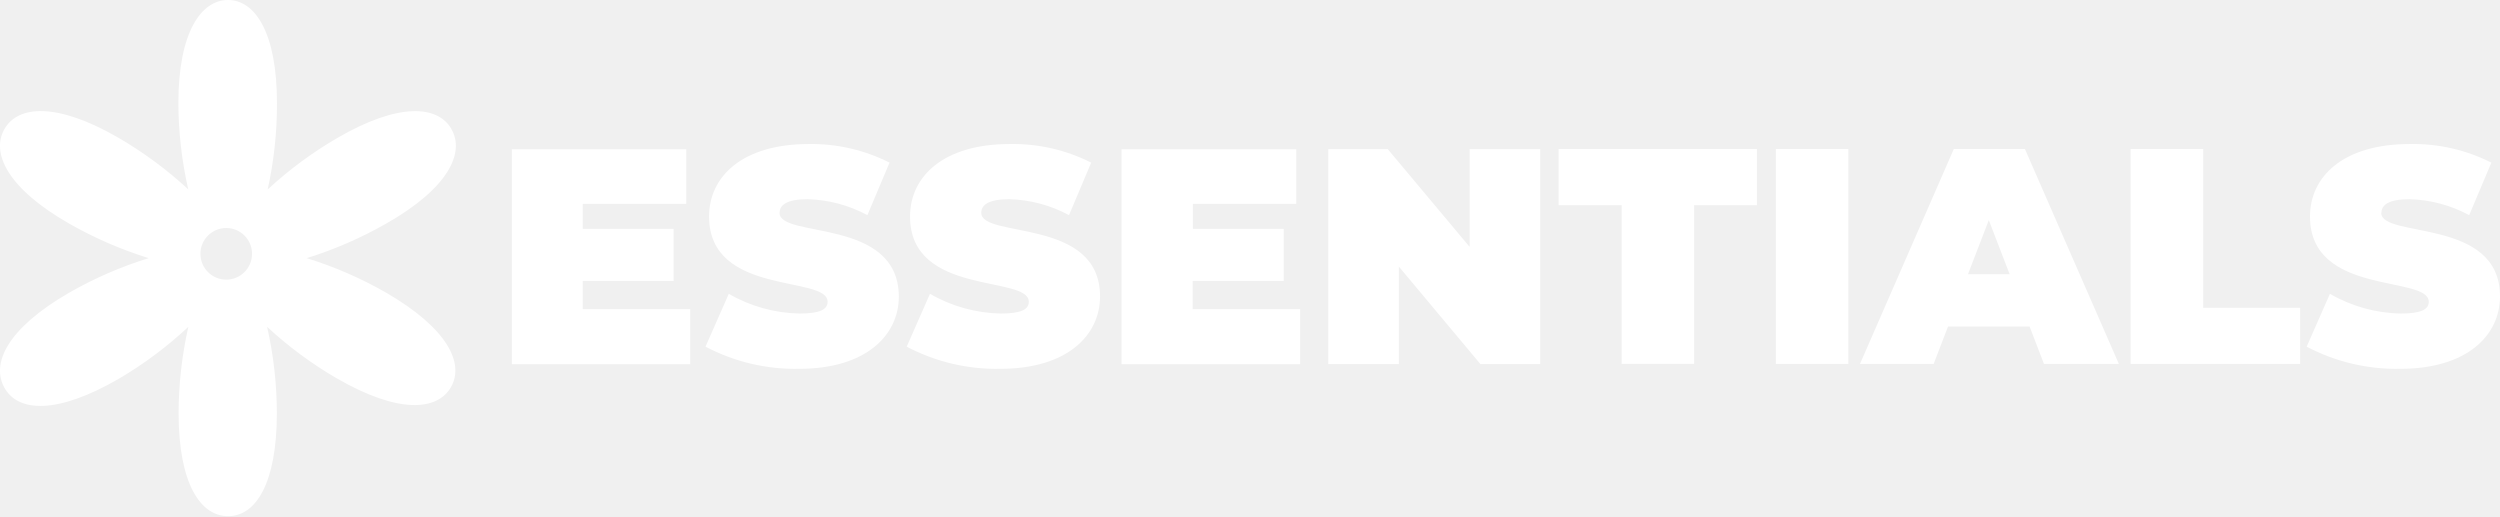
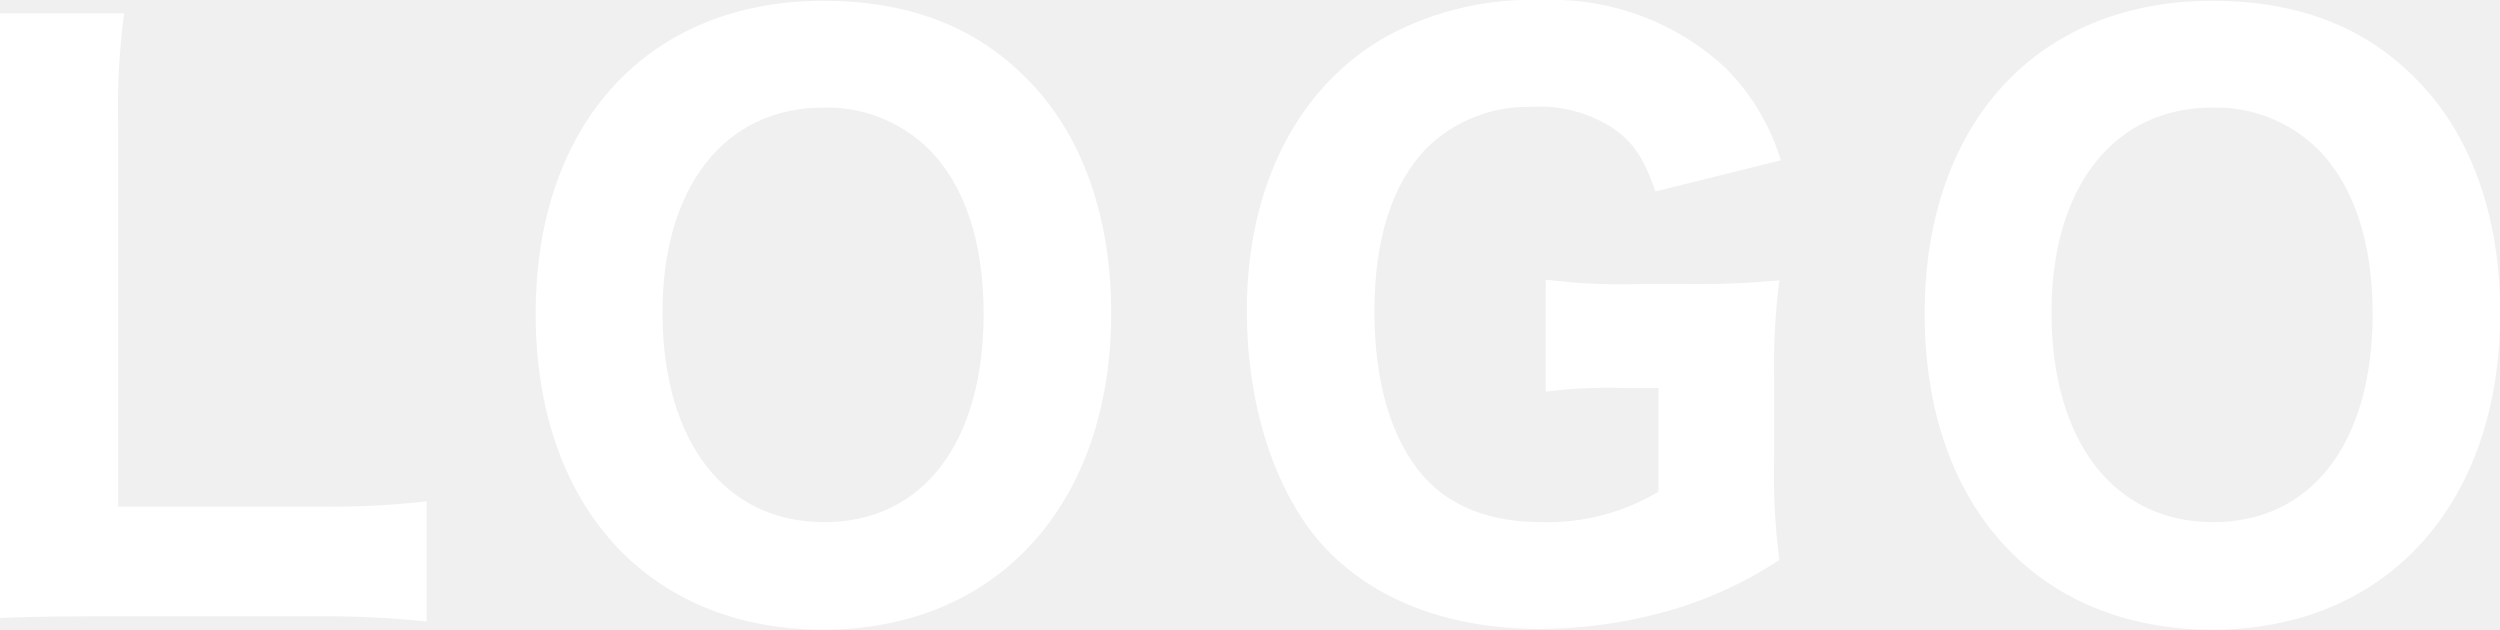
- <svg xmlns="http://www.w3.org/2000/svg" width="225.65" height="46.59">
-   <defs />
-   <path fill="#fff" d="M52.6 25.36h8.2v-4.7h-8.2V18.4h9.34v-4.93H46.2v19.4h16.1V27.9h-9.7v-2.54zm17.77-6.16c0-.67.6-1.22 2.52-1.22a12 12 0 0 1 5.4 1.44l2-4.74A15.58 15.58 0 0 0 73 13c-6 0-9 2.94-9 6.54 0 7.23 10.7 5.27 10.7 7.7 0 .67-.66 1.06-2.52 1.06a13.25 13.25 0 0 1-6.4-1.78l-2.1 4.77a17.37 17.37 0 0 0 8.45 2c6 0 9-3 9-6.54-.05-7.15-10.77-5.2-10.77-7.54zm18.2 0c0-.67.6-1.22 2.52-1.22a12 12 0 0 1 5.4 1.44l2-4.74A15.62 15.62 0 0 0 91.14 13c-6 0-9 2.94-9 6.54 0 7.23 10.72 5.27 10.72 7.7 0 .67-.66 1.06-2.52 1.06a13.25 13.25 0 0 1-6.4-1.78l-2.1 4.77a17.37 17.37 0 0 0 8.45 2c6 0 9-3 9-6.54 0-7.15-10.72-5.2-10.72-7.54zm19.1 6.16h8.2v-4.7h-8.2V18.4H117v-4.93h-15.77v19.4h16.12V27.9h-9.7v-2.54zm24.96-3.1l-7.37-8.8h-5.37v19.4h6.37v-8.8l7.36 8.8h5.4v-19.4h-6.37v8.8zm8.06-3.74h5.68v14.32h6.54V18.52h5.67v-5.07h-17.9v5.07zm19.6-5.07h6.54v19.4h-6.54zm16.06 0l-8.47 19.4h6.65l1.3-3.38h7.36l1.3 3.38h6.76l-8.48-19.4zm1.28 11.3l1.88-4.88 1.88 4.88zm21.22-11.3h-6.54v19.4h15.3v-5.07h-8.75V13.45zm16.1 5.75c0-.67.6-1.22 2.52-1.22a12 12 0 0 1 5.4 1.44l2-4.74A15.62 15.62 0 0 0 217.5 13c-6 0-9 2.94-9 6.54 0 7.23 10.72 5.27 10.72 7.7 0 .67-.66 1.06-2.52 1.06a13.22 13.22 0 0 1-6.4-1.78l-2.1 4.77a17.37 17.37 0 0 0 8.45 2c6 0 9-3 9-6.54 0-7.15-10.72-5.2-10.72-7.54zM40.75 11.65c-1.23-2.14-4.73-2.43-10.3.8a35.76 35.76 0 0 0-6.29 4.65A35.67 35.67 0 0 0 25 9.32C25 2.9 23 0 20.58 0S16.1 2.9 16.1 9.32a35.67 35.67 0 0 0 .89 7.77 35.76 35.76 0 0 0-6.29-4.65C5.13 9.22 1.63 9.5.4 11.65S.67 17 6.24 20.18a36 36 0 0 0 7.18 3.12 35.47 35.47 0 0 0-7.18 3.12C.67 29.64-.83 32.8.4 35s4.73 2.42 10.3-.8a35.27 35.27 0 0 0 6.3-4.7 35.74 35.74 0 0 0-.88 7.77c0 6.44 2 9.32 4.47 9.32s4.4-2.9 4.4-9.32a35.74 35.74 0 0 0-.88-7.77 35.27 35.27 0 0 0 6.29 4.65c5.57 3.22 9.07 2.93 10.3.8s-.27-5.3-5.84-8.53a35.47 35.47 0 0 0-7.18-3.12 36 36 0 0 0 7.18-3.12c5.6-3.18 7.13-6.4 5.88-8.53zm-18 11.26a2.33 2.33 0 0 1-2.33 2.33h0a2.33 2.33 0 1 1 2.33-2.33z" />
+ <svg xmlns="http://www.w3.org/2000/svg" width="998.833" height="251.542" viewBox="0 0 161.812 40.75">
+   <defs>
+     <style>
+       .cls-1 {
+         fill: #fff;
+         fill-rule: evenodd;
+       }
+     </style>
+   </defs>
+   <path id="LOGO" class="cls-1" d="M20.512,40.456a60.936,60.936,0,0,1,7.1.336V33.015a56.032,56.032,0,0,1-7.1.336H7.647V8.725a46.78,46.78,0,0,1,.384-7.3H-0.706A52.382,52.382,0,0,1-.322,8.821V33.928A40.728,40.728,0,0,1-.706,40.6c1.776-.1,3.552-0.144,6.529-0.144H20.512ZM53.3,0.613C41.967,0.613,34.67,8.533,34.67,20.87c0,12.433,7.3,20.45,18.626,20.45,11.233,0,18.626-8.113,18.626-20.5,0-6.289-1.92-11.665-5.52-15.217C63.089,2.245,58.72.613,53.3,0.613ZM53.344,34.36c-6.433,0-10.465-5.233-10.465-13.585,0-8.113,4.032-13.249,10.417-13.249a9.377,9.377,0,0,1,6.817,2.688c2.3,2.3,3.552,5.953,3.552,10.657C63.665,29.223,59.728,34.36,53.344,34.36Zm54-8.689v6.721a14.047,14.047,0,0,1-7.537,1.968c-3.36,0-5.953-1.008-7.681-2.976-2.064-2.352-3.168-6.048-3.168-10.657,0-4.7,1.152-8.257,3.36-10.561a9.38,9.38,0,0,1,6.769-2.688,8.745,8.745,0,0,1,5.185,1.3c1.392,0.912,2.112,1.968,2.88,4.176l8.113-2.016a14.415,14.415,0,0,0-3.5-5.9A16.5,16.5,0,0,0,99.855.565a19.76,19.76,0,0,0-9.937,2.256c-5.856,3.216-9.217,9.7-9.217,17.858,0,5.9,1.68,11.329,4.608,14.833,3.216,3.744,8.209,5.761,14.4,5.761a30.888,30.888,0,0,0,7.681-1.008,26.237,26.237,0,0,0,7.777-3.456,42.822,42.822,0,0,1-.336-6.625V24.951a42.854,42.854,0,0,1,.336-6.241,57.551,57.551,0,0,1-5.953.24h-3.168a38.166,38.166,0,0,1-6-.288v7.249a31.8,31.8,0,0,1,4.849-.24h2.448ZM143.2,0.613c-11.329,0-18.626,7.921-18.626,20.258,0,12.433,7.3,20.45,18.626,20.45,11.233,0,18.626-8.113,18.626-20.5,0-6.289-1.92-11.665-5.521-15.217C152.992,2.245,148.624.613,143.2,0.613Zm0.048,33.747c-6.432,0-10.465-5.233-10.465-13.585,0-8.113,4.033-13.249,10.417-13.249a9.378,9.378,0,0,1,6.817,2.688c2.3,2.3,3.552,5.953,3.552,10.657C153.568,29.223,149.632,34.36,143.247,34.36Z" transform="translate(0 -0.563)" />
</svg>
